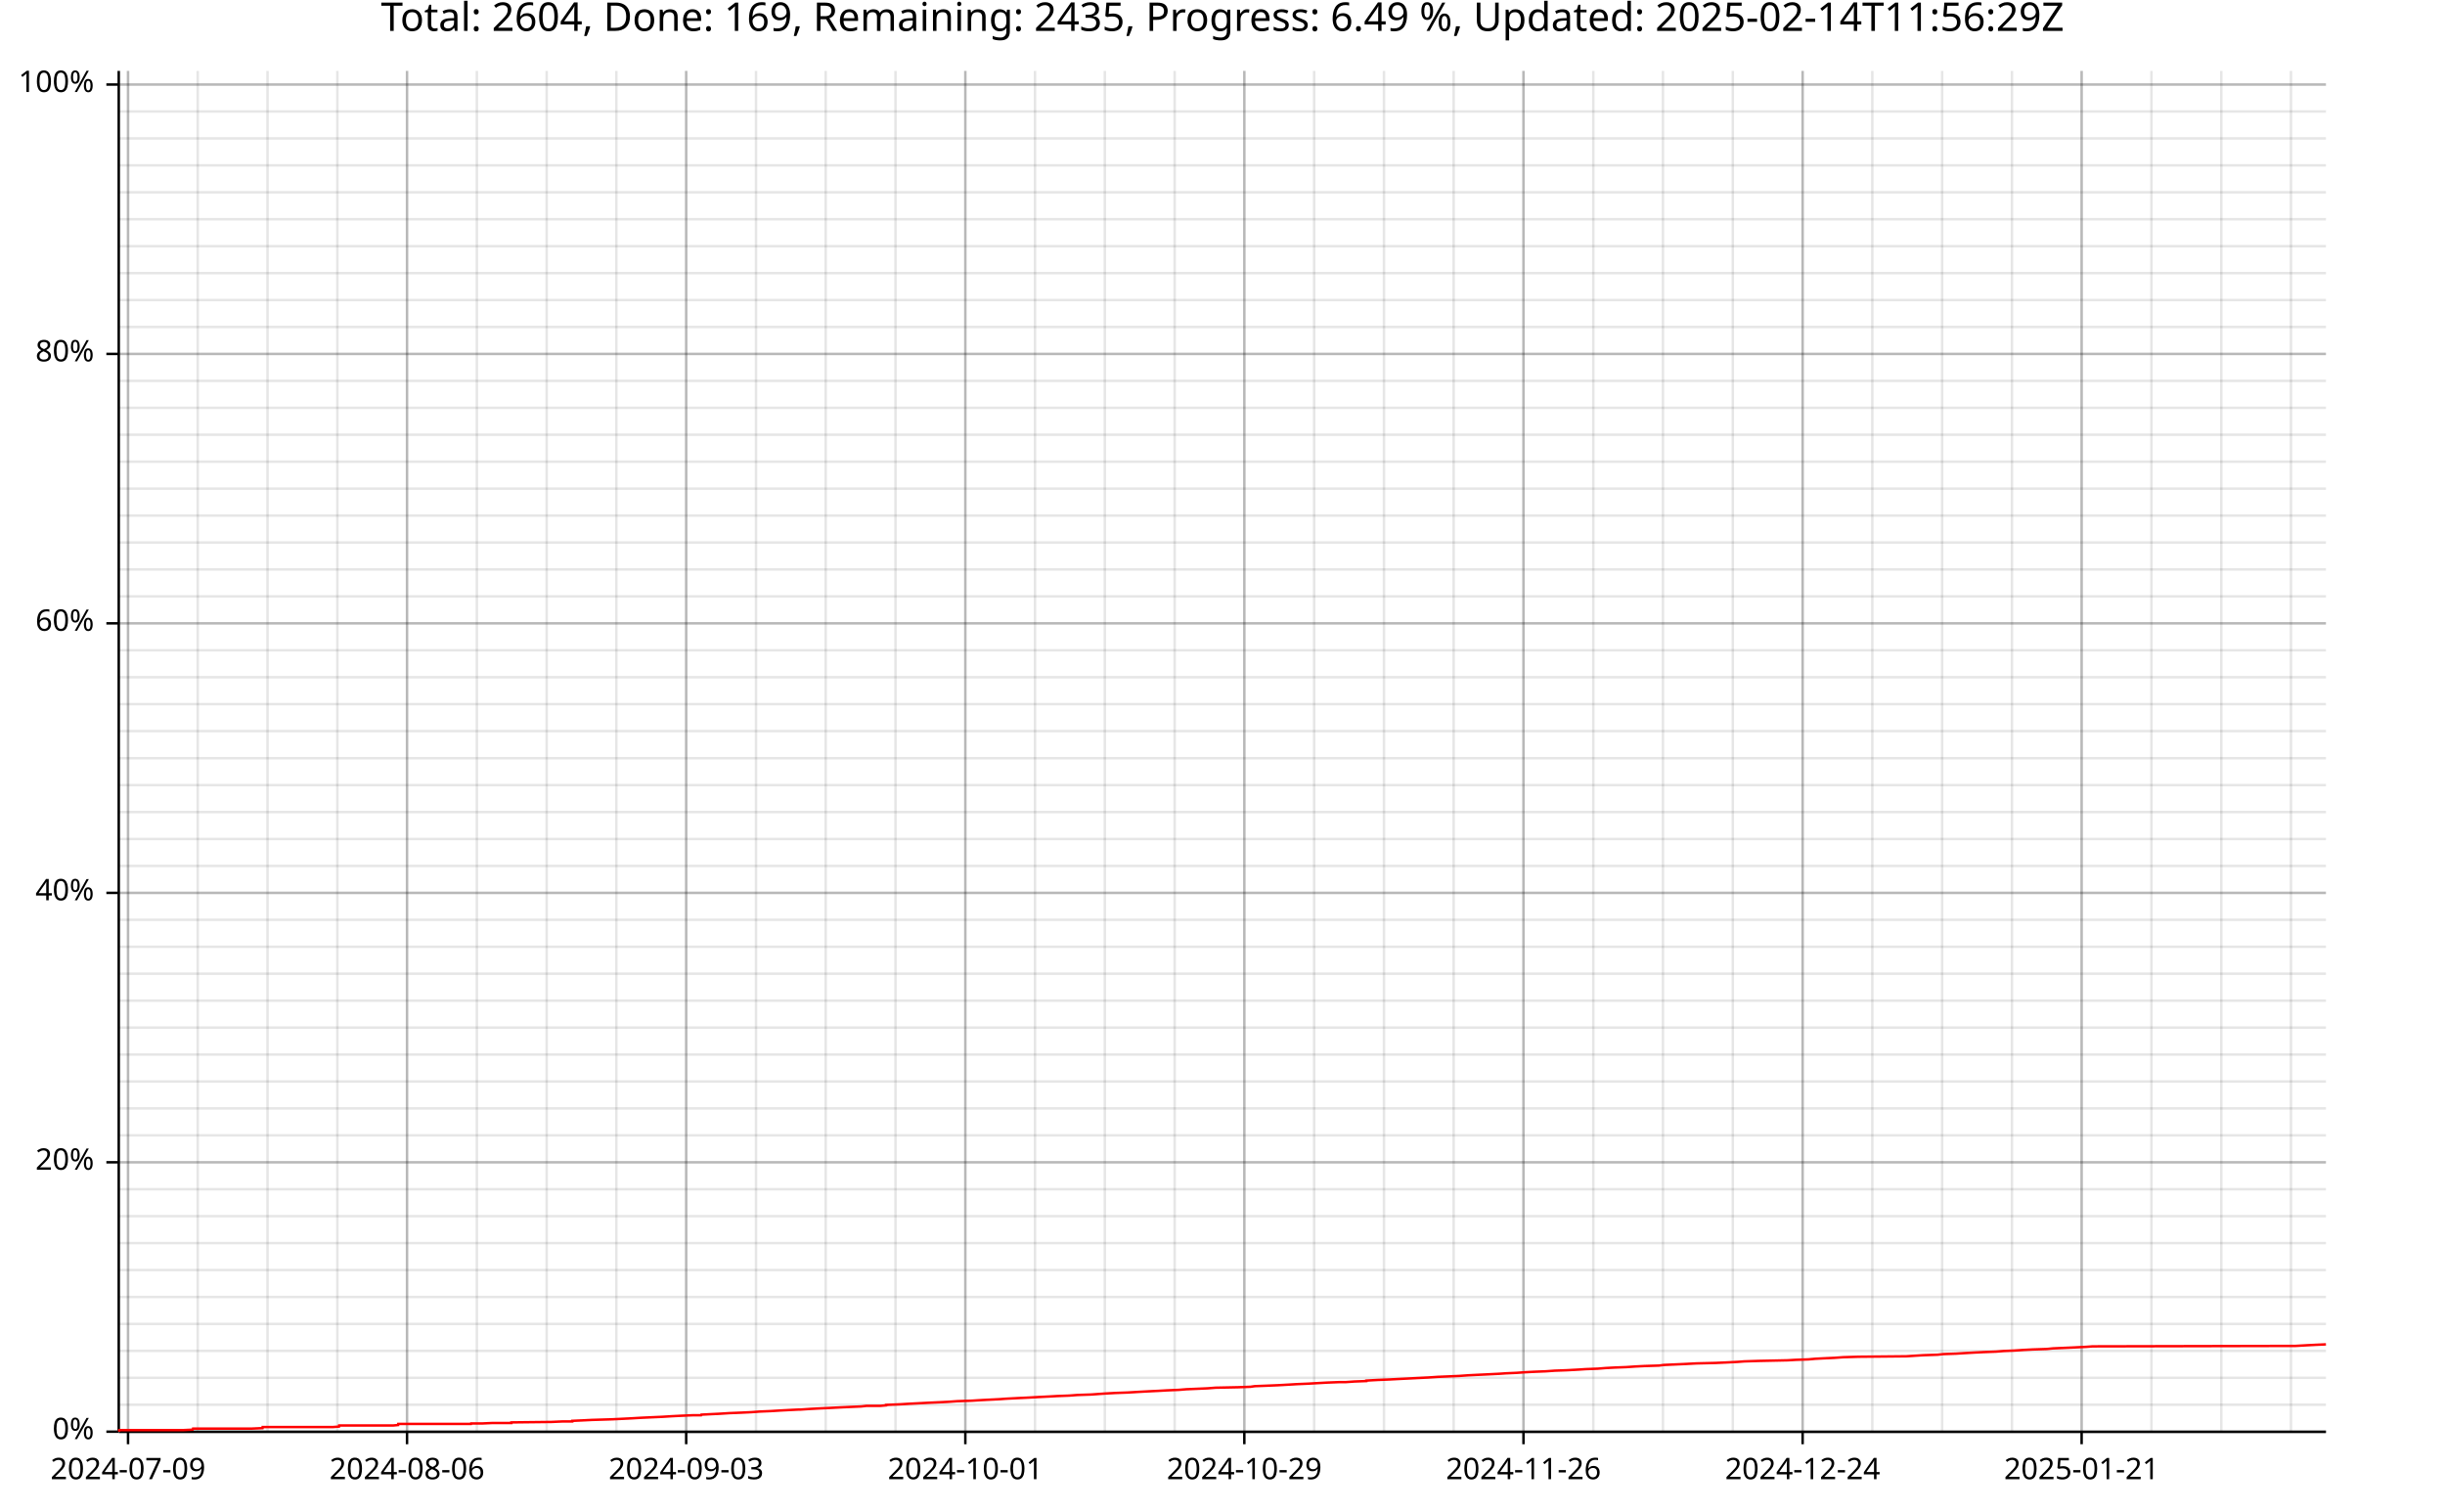
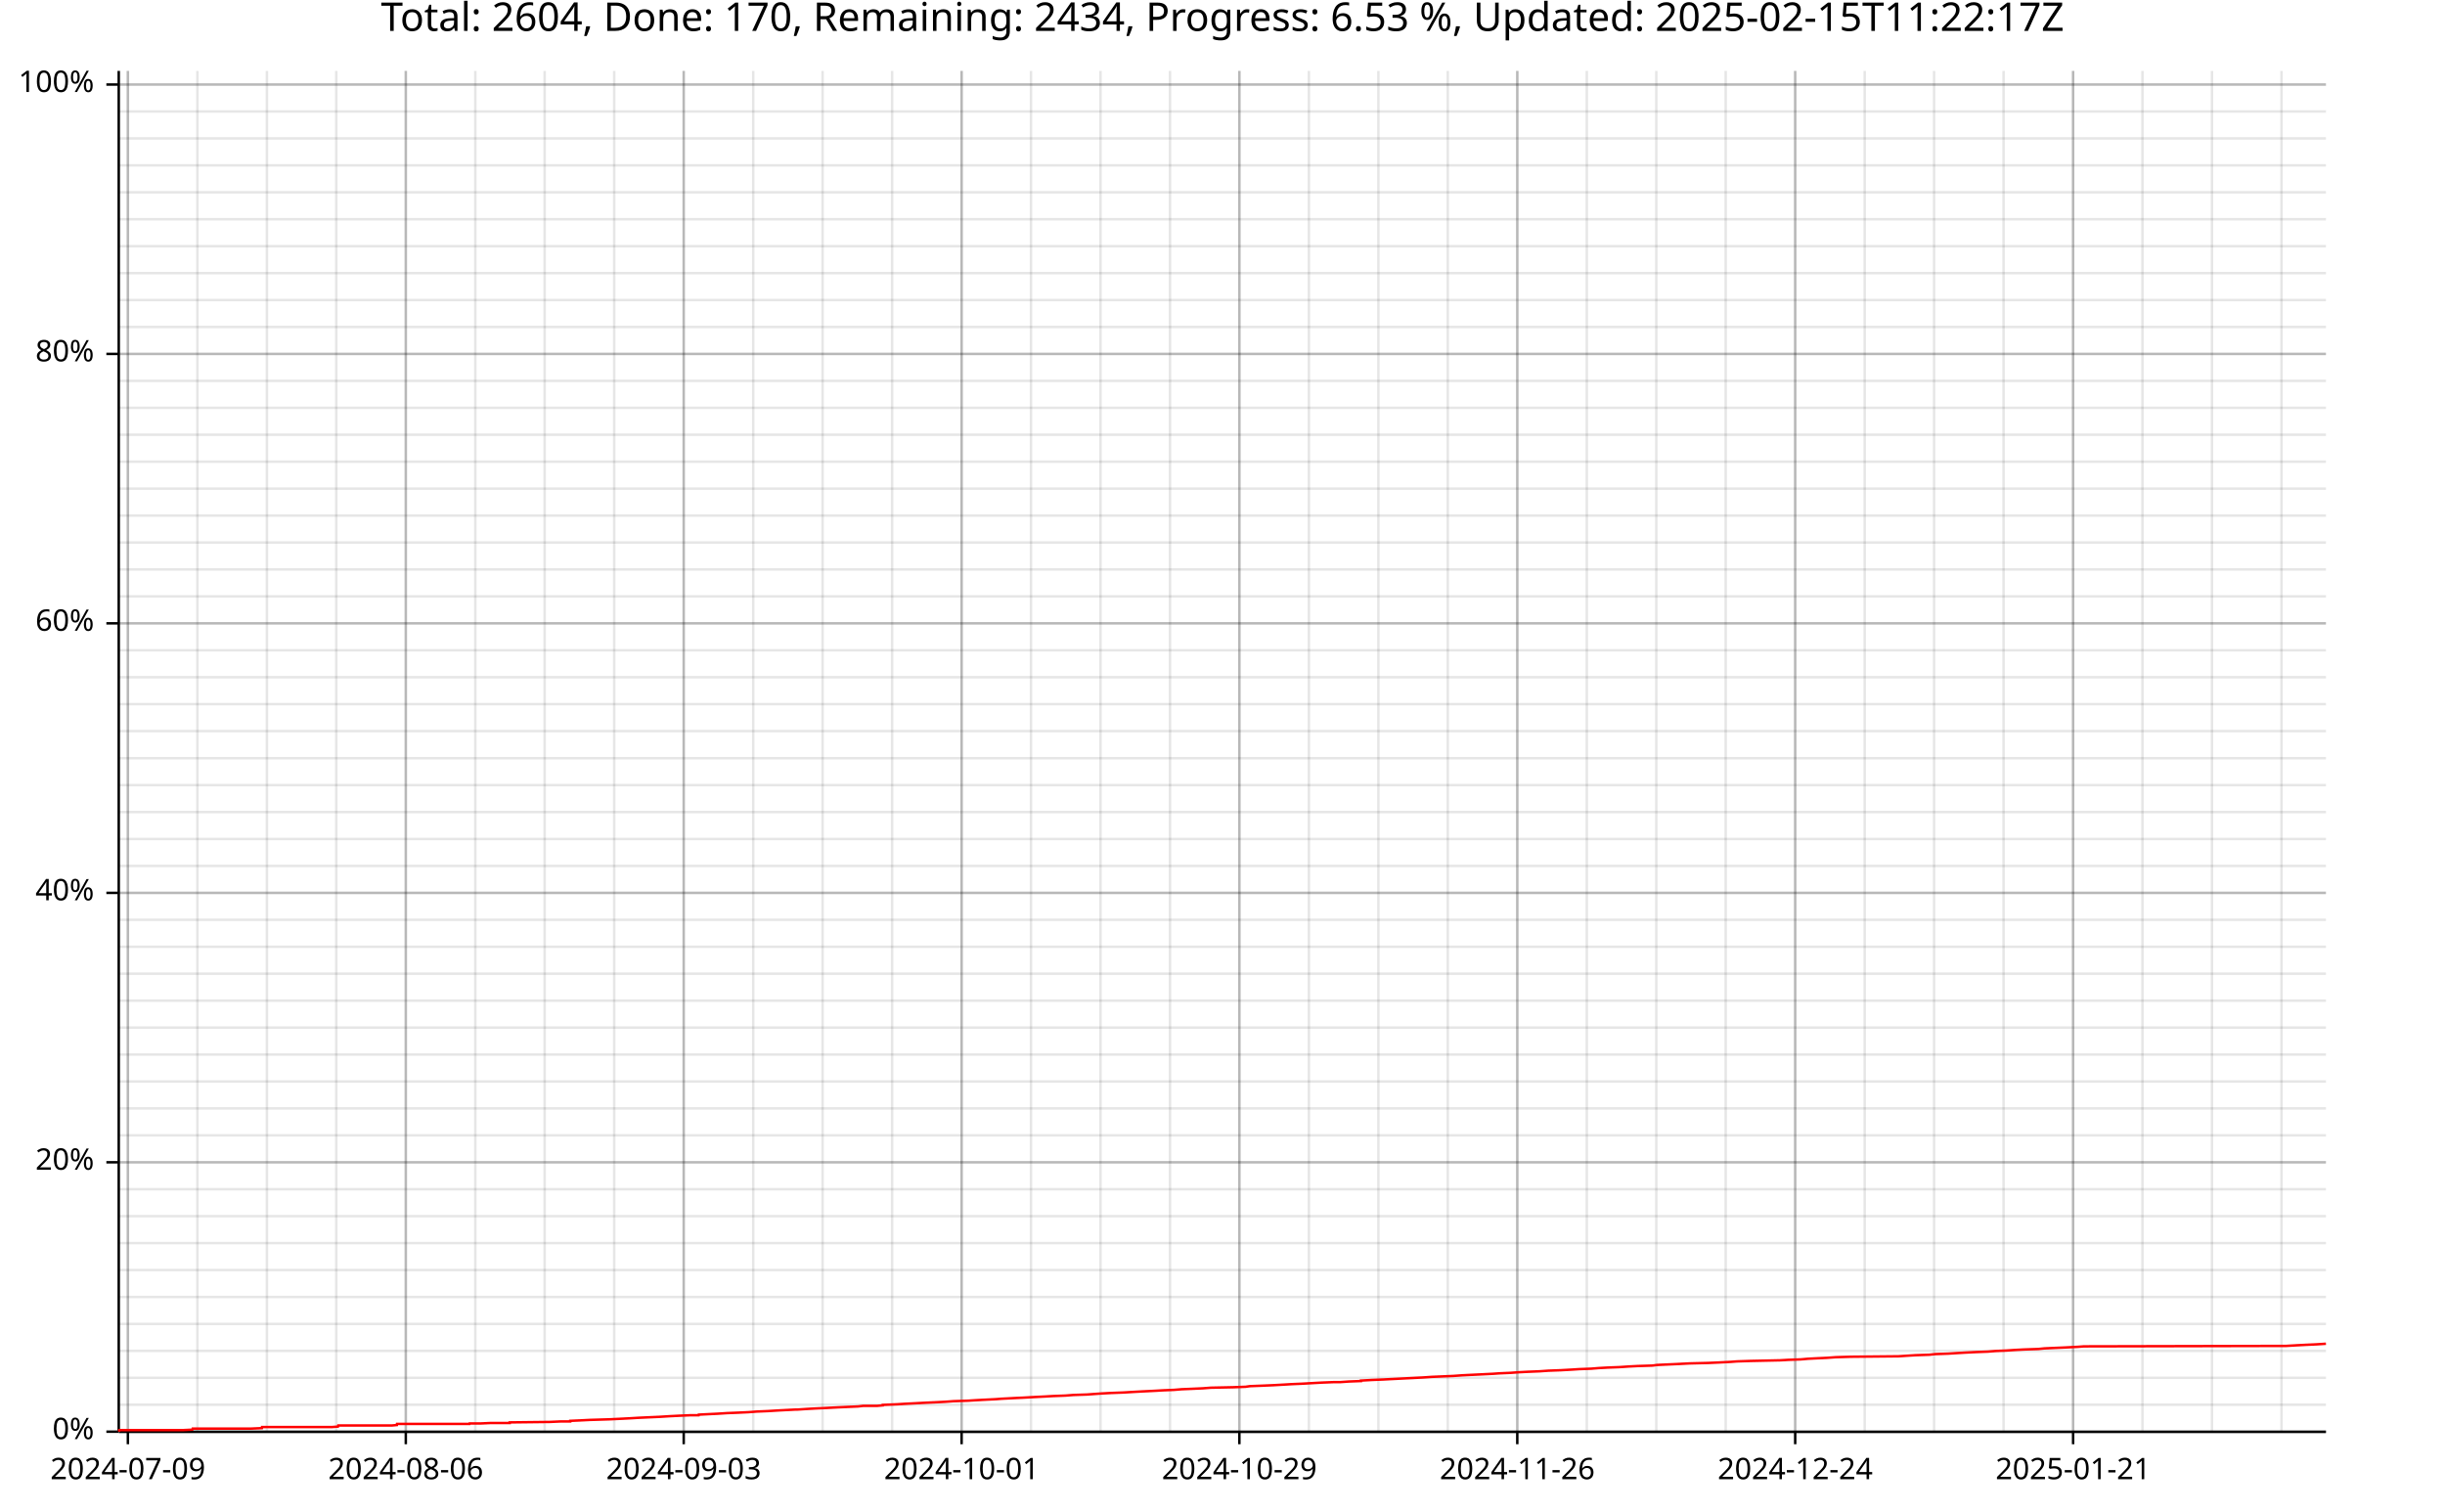
<svg xmlns="http://www.w3.org/2000/svg" width="987" height="610" viewBox="0 0 15792 9760">
  <text x="7896" y="5" dy="0.76em" text-anchor="middle" font-family="sans-serif" font-size="256" opacity="1" fill="#000000">
- Total: 2604, Done: 169, Remaining: 2435, Progress: 6.49 %, Updated: 2025-02-14T11:56:29Z
+ Total: 2604, Done: 170, Remaining: 2434, Progress: 6.53 %, Updated: 2025-02-15T11:22:17Z
</text>
-   <line opacity="0.1" stroke="#000000" stroke-width="16" x1="827" y1="9247" x2="827" y2="458" />
-   <line opacity="0.1" stroke="#000000" stroke-width="16" x1="1277" y1="9247" x2="1277" y2="458" />
-   <line opacity="0.1" stroke="#000000" stroke-width="16" x1="1728" y1="9247" x2="1728" y2="458" />
-   <line opacity="0.1" stroke="#000000" stroke-width="16" x1="2179" y1="9247" x2="2179" y2="458" />
-   <line opacity="0.1" stroke="#000000" stroke-width="16" x1="2629" y1="9247" x2="2629" y2="458" />
-   <line opacity="0.1" stroke="#000000" stroke-width="16" x1="3080" y1="9247" x2="3080" y2="458" />
-   <line opacity="0.1" stroke="#000000" stroke-width="16" x1="3531" y1="9247" x2="3531" y2="458" />
-   <line opacity="0.1" stroke="#000000" stroke-width="16" x1="3981" y1="9247" x2="3981" y2="458" />
-   <line opacity="0.1" stroke="#000000" stroke-width="16" x1="4432" y1="9247" x2="4432" y2="458" />
-   <line opacity="0.1" stroke="#000000" stroke-width="16" x1="4883" y1="9247" x2="4883" y2="458" />
-   <line opacity="0.1" stroke="#000000" stroke-width="16" x1="5333" y1="9247" x2="5333" y2="458" />
-   <line opacity="0.1" stroke="#000000" stroke-width="16" x1="5784" y1="9247" x2="5784" y2="458" />
-   <line opacity="0.1" stroke="#000000" stroke-width="16" x1="6235" y1="9247" x2="6235" y2="458" />
-   <line opacity="0.1" stroke="#000000" stroke-width="16" x1="6685" y1="9247" x2="6685" y2="458" />
-   <line opacity="0.1" stroke="#000000" stroke-width="16" x1="7136" y1="9247" x2="7136" y2="458" />
-   <line opacity="0.1" stroke="#000000" stroke-width="16" x1="7587" y1="9247" x2="7587" y2="458" />
-   <line opacity="0.1" stroke="#000000" stroke-width="16" x1="8037" y1="9247" x2="8037" y2="458" />
-   <line opacity="0.1" stroke="#000000" stroke-width="16" x1="8488" y1="9247" x2="8488" y2="458" />
-   <line opacity="0.1" stroke="#000000" stroke-width="16" x1="8939" y1="9247" x2="8939" y2="458" />
-   <line opacity="0.1" stroke="#000000" stroke-width="16" x1="9389" y1="9247" x2="9389" y2="458" />
-   <line opacity="0.1" stroke="#000000" stroke-width="16" x1="9840" y1="9247" x2="9840" y2="458" />
-   <line opacity="0.1" stroke="#000000" stroke-width="16" x1="10291" y1="9247" x2="10291" y2="458" />
-   <line opacity="0.1" stroke="#000000" stroke-width="16" x1="10741" y1="9247" x2="10741" y2="458" />
-   <line opacity="0.1" stroke="#000000" stroke-width="16" x1="11192" y1="9247" x2="11192" y2="458" />
-   <line opacity="0.1" stroke="#000000" stroke-width="16" x1="11643" y1="9247" x2="11643" y2="458" />
-   <line opacity="0.1" stroke="#000000" stroke-width="16" x1="12093" y1="9247" x2="12093" y2="458" />
-   <line opacity="0.1" stroke="#000000" stroke-width="16" x1="12544" y1="9247" x2="12544" y2="458" />
-   <line opacity="0.1" stroke="#000000" stroke-width="16" x1="12995" y1="9247" x2="12995" y2="458" />
-   <line opacity="0.1" stroke="#000000" stroke-width="16" x1="13445" y1="9247" x2="13445" y2="458" />
-   <line opacity="0.1" stroke="#000000" stroke-width="16" x1="13896" y1="9247" x2="13896" y2="458" />
-   <line opacity="0.1" stroke="#000000" stroke-width="16" x1="14347" y1="9247" x2="14347" y2="458" />
-   <line opacity="0.1" stroke="#000000" stroke-width="16" x1="14797" y1="9247" x2="14797" y2="458" />
+   <line opacity="0.1" stroke="#000000" stroke-width="16" x1="826" y1="9247" x2="826" y2="458" />
+   <line opacity="0.1" stroke="#000000" stroke-width="16" x1="1275" y1="9247" x2="1275" y2="458" />
+   <line opacity="0.1" stroke="#000000" stroke-width="16" x1="1724" y1="9247" x2="1724" y2="458" />
+   <line opacity="0.1" stroke="#000000" stroke-width="16" x1="2172" y1="9247" x2="2172" y2="458" />
+   <line opacity="0.1" stroke="#000000" stroke-width="16" x1="2621" y1="9247" x2="2621" y2="458" />
+   <line opacity="0.1" stroke="#000000" stroke-width="16" x1="3070" y1="9247" x2="3070" y2="458" />
+   <line opacity="0.1" stroke="#000000" stroke-width="16" x1="3518" y1="9247" x2="3518" y2="458" />
+   <line opacity="0.1" stroke="#000000" stroke-width="16" x1="3967" y1="9247" x2="3967" y2="458" />
+   <line opacity="0.1" stroke="#000000" stroke-width="16" x1="4416" y1="9247" x2="4416" y2="458" />
+   <line opacity="0.1" stroke="#000000" stroke-width="16" x1="4865" y1="9247" x2="4865" y2="458" />
+   <line opacity="0.1" stroke="#000000" stroke-width="16" x1="5313" y1="9247" x2="5313" y2="458" />
+   <line opacity="0.1" stroke="#000000" stroke-width="16" x1="5762" y1="9247" x2="5762" y2="458" />
+   <line opacity="0.1" stroke="#000000" stroke-width="16" x1="6211" y1="9247" x2="6211" y2="458" />
+   <line opacity="0.1" stroke="#000000" stroke-width="16" x1="6659" y1="9247" x2="6659" y2="458" />
+   <line opacity="0.1" stroke="#000000" stroke-width="16" x1="7108" y1="9247" x2="7108" y2="458" />
+   <line opacity="0.1" stroke="#000000" stroke-width="16" x1="7557" y1="9247" x2="7557" y2="458" />
+   <line opacity="0.1" stroke="#000000" stroke-width="16" x1="8005" y1="9247" x2="8005" y2="458" />
+   <line opacity="0.1" stroke="#000000" stroke-width="16" x1="8454" y1="9247" x2="8454" y2="458" />
+   <line opacity="0.1" stroke="#000000" stroke-width="16" x1="8903" y1="9247" x2="8903" y2="458" />
+   <line opacity="0.1" stroke="#000000" stroke-width="16" x1="9351" y1="9247" x2="9351" y2="458" />
+   <line opacity="0.1" stroke="#000000" stroke-width="16" x1="9800" y1="9247" x2="9800" y2="458" />
+   <line opacity="0.1" stroke="#000000" stroke-width="16" x1="10249" y1="9247" x2="10249" y2="458" />
+   <line opacity="0.1" stroke="#000000" stroke-width="16" x1="10698" y1="9247" x2="10698" y2="458" />
+   <line opacity="0.1" stroke="#000000" stroke-width="16" x1="11146" y1="9247" x2="11146" y2="458" />
+   <line opacity="0.1" stroke="#000000" stroke-width="16" x1="11595" y1="9247" x2="11595" y2="458" />
+   <line opacity="0.1" stroke="#000000" stroke-width="16" x1="12044" y1="9247" x2="12044" y2="458" />
+   <line opacity="0.1" stroke="#000000" stroke-width="16" x1="12492" y1="9247" x2="12492" y2="458" />
+   <line opacity="0.1" stroke="#000000" stroke-width="16" x1="12941" y1="9247" x2="12941" y2="458" />
+   <line opacity="0.1" stroke="#000000" stroke-width="16" x1="13390" y1="9247" x2="13390" y2="458" />
+   <line opacity="0.1" stroke="#000000" stroke-width="16" x1="13838" y1="9247" x2="13838" y2="458" />
+   <line opacity="0.1" stroke="#000000" stroke-width="16" x1="14287" y1="9247" x2="14287" y2="458" />
+   <line opacity="0.1" stroke="#000000" stroke-width="16" x1="14736" y1="9247" x2="14736" y2="458" />
  <line opacity="0.1" stroke="#000000" stroke-width="16" x1="768" y1="9247" x2="15023" y2="9247" />
  <line opacity="0.1" stroke="#000000" stroke-width="16" x1="768" y1="9073" x2="15023" y2="9073" />
  <line opacity="0.1" stroke="#000000" stroke-width="16" x1="768" y1="8899" x2="15023" y2="8899" />
  <line opacity="0.1" stroke="#000000" stroke-width="16" x1="768" y1="8725" x2="15023" y2="8725" />
  <line opacity="0.1" stroke="#000000" stroke-width="16" x1="768" y1="8551" x2="15023" y2="8551" />
  <line opacity="0.1" stroke="#000000" stroke-width="16" x1="768" y1="8377" x2="15023" y2="8377" />
  <line opacity="0.1" stroke="#000000" stroke-width="16" x1="768" y1="8203" x2="15023" y2="8203" />
  <line opacity="0.1" stroke="#000000" stroke-width="16" x1="768" y1="8029" x2="15023" y2="8029" />
  <line opacity="0.1" stroke="#000000" stroke-width="16" x1="768" y1="7855" x2="15023" y2="7855" />
  <line opacity="0.1" stroke="#000000" stroke-width="16" x1="768" y1="7681" x2="15023" y2="7681" />
  <line opacity="0.1" stroke="#000000" stroke-width="16" x1="768" y1="7507" x2="15023" y2="7507" />
  <line opacity="0.1" stroke="#000000" stroke-width="16" x1="768" y1="7333" x2="15023" y2="7333" />
  <line opacity="0.1" stroke="#000000" stroke-width="16" x1="768" y1="7159" x2="15023" y2="7159" />
  <line opacity="0.1" stroke="#000000" stroke-width="16" x1="768" y1="6985" x2="15023" y2="6985" />
  <line opacity="0.1" stroke="#000000" stroke-width="16" x1="768" y1="6811" x2="15023" y2="6811" />
  <line opacity="0.1" stroke="#000000" stroke-width="16" x1="768" y1="6637" x2="15023" y2="6637" />
  <line opacity="0.1" stroke="#000000" stroke-width="16" x1="768" y1="6463" x2="15023" y2="6463" />
  <line opacity="0.1" stroke="#000000" stroke-width="16" x1="768" y1="6289" x2="15023" y2="6289" />
  <line opacity="0.1" stroke="#000000" stroke-width="16" x1="768" y1="6115" x2="15023" y2="6115" />
  <line opacity="0.1" stroke="#000000" stroke-width="16" x1="768" y1="5941" x2="15023" y2="5941" />
  <line opacity="0.1" stroke="#000000" stroke-width="16" x1="768" y1="5767" x2="15023" y2="5767" />
  <line opacity="0.1" stroke="#000000" stroke-width="16" x1="768" y1="5593" x2="15023" y2="5593" />
  <line opacity="0.1" stroke="#000000" stroke-width="16" x1="768" y1="5419" x2="15023" y2="5419" />
  <line opacity="0.1" stroke="#000000" stroke-width="16" x1="768" y1="5245" x2="15023" y2="5245" />
  <line opacity="0.1" stroke="#000000" stroke-width="16" x1="768" y1="5071" x2="15023" y2="5071" />
  <line opacity="0.1" stroke="#000000" stroke-width="16" x1="768" y1="4897" x2="15023" y2="4897" />
  <line opacity="0.1" stroke="#000000" stroke-width="16" x1="768" y1="4722" x2="15023" y2="4722" />
  <line opacity="0.1" stroke="#000000" stroke-width="16" x1="768" y1="4548" x2="15023" y2="4548" />
  <line opacity="0.1" stroke="#000000" stroke-width="16" x1="768" y1="4374" x2="15023" y2="4374" />
  <line opacity="0.1" stroke="#000000" stroke-width="16" x1="768" y1="4200" x2="15023" y2="4200" />
  <line opacity="0.1" stroke="#000000" stroke-width="16" x1="768" y1="4026" x2="15023" y2="4026" />
  <line opacity="0.1" stroke="#000000" stroke-width="16" x1="768" y1="3852" x2="15023" y2="3852" />
  <line opacity="0.1" stroke="#000000" stroke-width="16" x1="768" y1="3678" x2="15023" y2="3678" />
  <line opacity="0.1" stroke="#000000" stroke-width="16" x1="768" y1="3504" x2="15023" y2="3504" />
  <line opacity="0.1" stroke="#000000" stroke-width="16" x1="768" y1="3330" x2="15023" y2="3330" />
  <line opacity="0.1" stroke="#000000" stroke-width="16" x1="768" y1="3156" x2="15023" y2="3156" />
  <line opacity="0.1" stroke="#000000" stroke-width="16" x1="768" y1="2982" x2="15023" y2="2982" />
  <line opacity="0.1" stroke="#000000" stroke-width="16" x1="768" y1="2808" x2="15023" y2="2808" />
  <line opacity="0.1" stroke="#000000" stroke-width="16" x1="768" y1="2634" x2="15023" y2="2634" />
  <line opacity="0.1" stroke="#000000" stroke-width="16" x1="768" y1="2460" x2="15023" y2="2460" />
  <line opacity="0.1" stroke="#000000" stroke-width="16" x1="768" y1="2286" x2="15023" y2="2286" />
  <line opacity="0.1" stroke="#000000" stroke-width="16" x1="768" y1="2112" x2="15023" y2="2112" />
  <line opacity="0.1" stroke="#000000" stroke-width="16" x1="768" y1="1938" x2="15023" y2="1938" />
  <line opacity="0.1" stroke="#000000" stroke-width="16" x1="768" y1="1764" x2="15023" y2="1764" />
  <line opacity="0.1" stroke="#000000" stroke-width="16" x1="768" y1="1590" x2="15023" y2="1590" />
  <line opacity="0.1" stroke="#000000" stroke-width="16" x1="768" y1="1416" x2="15023" y2="1416" />
  <line opacity="0.1" stroke="#000000" stroke-width="16" x1="768" y1="1242" x2="15023" y2="1242" />
  <line opacity="0.1" stroke="#000000" stroke-width="16" x1="768" y1="1068" x2="15023" y2="1068" />
  <line opacity="0.1" stroke="#000000" stroke-width="16" x1="768" y1="894" x2="15023" y2="894" />
  <line opacity="0.1" stroke="#000000" stroke-width="16" x1="768" y1="720" x2="15023" y2="720" />
  <line opacity="0.1" stroke="#000000" stroke-width="16" x1="768" y1="546" x2="15023" y2="546" />
-   <line opacity="0.2" stroke="#000000" stroke-width="16" x1="827" y1="9247" x2="827" y2="458" />
-   <line opacity="0.2" stroke="#000000" stroke-width="16" x1="2629" y1="9247" x2="2629" y2="458" />
-   <line opacity="0.2" stroke="#000000" stroke-width="16" x1="4432" y1="9247" x2="4432" y2="458" />
-   <line opacity="0.2" stroke="#000000" stroke-width="16" x1="6235" y1="9247" x2="6235" y2="458" />
-   <line opacity="0.2" stroke="#000000" stroke-width="16" x1="8037" y1="9247" x2="8037" y2="458" />
-   <line opacity="0.2" stroke="#000000" stroke-width="16" x1="9840" y1="9247" x2="9840" y2="458" />
-   <line opacity="0.2" stroke="#000000" stroke-width="16" x1="11643" y1="9247" x2="11643" y2="458" />
-   <line opacity="0.2" stroke="#000000" stroke-width="16" x1="13445" y1="9247" x2="13445" y2="458" />
+   <line opacity="0.2" stroke="#000000" stroke-width="16" x1="826" y1="9247" x2="826" y2="458" />
+   <line opacity="0.2" stroke="#000000" stroke-width="16" x1="2621" y1="9247" x2="2621" y2="458" />
+   <line opacity="0.2" stroke="#000000" stroke-width="16" x1="4416" y1="9247" x2="4416" y2="458" />
+   <line opacity="0.2" stroke="#000000" stroke-width="16" x1="6211" y1="9247" x2="6211" y2="458" />
+   <line opacity="0.2" stroke="#000000" stroke-width="16" x1="8005" y1="9247" x2="8005" y2="458" />
+   <line opacity="0.2" stroke="#000000" stroke-width="16" x1="9800" y1="9247" x2="9800" y2="458" />
+   <line opacity="0.2" stroke="#000000" stroke-width="16" x1="11595" y1="9247" x2="11595" y2="458" />
+   <line opacity="0.2" stroke="#000000" stroke-width="16" x1="13390" y1="9247" x2="13390" y2="458" />
  <line opacity="0.2" stroke="#000000" stroke-width="16" x1="768" y1="9247" x2="15023" y2="9247" />
  <line opacity="0.2" stroke="#000000" stroke-width="16" x1="768" y1="7507" x2="15023" y2="7507" />
  <line opacity="0.2" stroke="#000000" stroke-width="16" x1="768" y1="5767" x2="15023" y2="5767" />
  <line opacity="0.2" stroke="#000000" stroke-width="16" x1="768" y1="4026" x2="15023" y2="4026" />
  <line opacity="0.2" stroke="#000000" stroke-width="16" x1="768" y1="2286" x2="15023" y2="2286" />
  <line opacity="0.2" stroke="#000000" stroke-width="16" x1="768" y1="546" x2="15023" y2="546" />
  <polyline fill="none" opacity="1" stroke="#000000" stroke-width="16" points="767,458 767,9247 " />
  <text x="608" y="9247" dy="0.5ex" text-anchor="end" font-family="sans-serif" font-size="192" opacity="1" fill="#000000">
0%
</text>
  <polyline fill="none" opacity="1" stroke="#000000" stroke-width="16" points="687,9247 767,9247 " />
  <text x="608" y="7507" dy="0.5ex" text-anchor="end" font-family="sans-serif" font-size="192" opacity="1" fill="#000000">
20%
</text>
  <polyline fill="none" opacity="1" stroke="#000000" stroke-width="16" points="687,7507 767,7507 " />
  <text x="608" y="5767" dy="0.5ex" text-anchor="end" font-family="sans-serif" font-size="192" opacity="1" fill="#000000">
40%
</text>
  <polyline fill="none" opacity="1" stroke="#000000" stroke-width="16" points="687,5767 767,5767 " />
  <text x="608" y="4026" dy="0.5ex" text-anchor="end" font-family="sans-serif" font-size="192" opacity="1" fill="#000000">
60%
</text>
  <polyline fill="none" opacity="1" stroke="#000000" stroke-width="16" points="687,4026 767,4026 " />
  <text x="608" y="2286" dy="0.5ex" text-anchor="end" font-family="sans-serif" font-size="192" opacity="1" fill="#000000">
80%
</text>
  <polyline fill="none" opacity="1" stroke="#000000" stroke-width="16" points="687,2286 767,2286 " />
  <text x="608" y="546" dy="0.5ex" text-anchor="end" font-family="sans-serif" font-size="192" opacity="1" fill="#000000">
100%
</text>
  <polyline fill="none" opacity="1" stroke="#000000" stroke-width="16" points="687,546 767,546 " />
  <polyline fill="none" opacity="1" stroke="#000000" stroke-width="16" points="768,9248 15023,9248 " />
-   <text x="827" y="9408" dy="0.76em" text-anchor="middle" font-family="sans-serif" font-size="192" opacity="1" fill="#000000">
+   <text x="826" y="9408" dy="0.76em" text-anchor="middle" font-family="sans-serif" font-size="192" opacity="1" fill="#000000">
2024-07-09
</text>
-   <polyline fill="none" opacity="1" stroke="#000000" stroke-width="16" points="827,9248 827,9328 " />
-   <text x="2629" y="9408" dy="0.76em" text-anchor="middle" font-family="sans-serif" font-size="192" opacity="1" fill="#000000">
+   <polyline fill="none" opacity="1" stroke="#000000" stroke-width="16" points="826,9248 826,9328 " />
+   <text x="2621" y="9408" dy="0.76em" text-anchor="middle" font-family="sans-serif" font-size="192" opacity="1" fill="#000000">
2024-08-06
</text>
-   <polyline fill="none" opacity="1" stroke="#000000" stroke-width="16" points="2629,9248 2629,9328 " />
-   <text x="4432" y="9408" dy="0.76em" text-anchor="middle" font-family="sans-serif" font-size="192" opacity="1" fill="#000000">
+   <polyline fill="none" opacity="1" stroke="#000000" stroke-width="16" points="2621,9248 2621,9328 " />
+   <text x="4416" y="9408" dy="0.76em" text-anchor="middle" font-family="sans-serif" font-size="192" opacity="1" fill="#000000">
2024-09-03
</text>
-   <polyline fill="none" opacity="1" stroke="#000000" stroke-width="16" points="4432,9248 4432,9328 " />
-   <text x="6235" y="9408" dy="0.76em" text-anchor="middle" font-family="sans-serif" font-size="192" opacity="1" fill="#000000">
+   <polyline fill="none" opacity="1" stroke="#000000" stroke-width="16" points="4416,9248 4416,9328 " />
+   <text x="6211" y="9408" dy="0.76em" text-anchor="middle" font-family="sans-serif" font-size="192" opacity="1" fill="#000000">
2024-10-01
</text>
-   <polyline fill="none" opacity="1" stroke="#000000" stroke-width="16" points="6235,9248 6235,9328 " />
-   <text x="8037" y="9408" dy="0.76em" text-anchor="middle" font-family="sans-serif" font-size="192" opacity="1" fill="#000000">
+   <polyline fill="none" opacity="1" stroke="#000000" stroke-width="16" points="6211,9248 6211,9328 " />
+   <text x="8005" y="9408" dy="0.76em" text-anchor="middle" font-family="sans-serif" font-size="192" opacity="1" fill="#000000">
2024-10-29
</text>
-   <polyline fill="none" opacity="1" stroke="#000000" stroke-width="16" points="8037,9248 8037,9328 " />
-   <text x="9840" y="9408" dy="0.76em" text-anchor="middle" font-family="sans-serif" font-size="192" opacity="1" fill="#000000">
+   <polyline fill="none" opacity="1" stroke="#000000" stroke-width="16" points="8005,9248 8005,9328 " />
+   <text x="9800" y="9408" dy="0.76em" text-anchor="middle" font-family="sans-serif" font-size="192" opacity="1" fill="#000000">
2024-11-26
</text>
-   <polyline fill="none" opacity="1" stroke="#000000" stroke-width="16" points="9840,9248 9840,9328 " />
-   <text x="11643" y="9408" dy="0.76em" text-anchor="middle" font-family="sans-serif" font-size="192" opacity="1" fill="#000000">
+   <polyline fill="none" opacity="1" stroke="#000000" stroke-width="16" points="9800,9248 9800,9328 " />
+   <text x="11595" y="9408" dy="0.76em" text-anchor="middle" font-family="sans-serif" font-size="192" opacity="1" fill="#000000">
2024-12-24
</text>
-   <polyline fill="none" opacity="1" stroke="#000000" stroke-width="16" points="11643,9248 11643,9328 " />
-   <text x="13445" y="9408" dy="0.76em" text-anchor="middle" font-family="sans-serif" font-size="192" opacity="1" fill="#000000">
+   <polyline fill="none" opacity="1" stroke="#000000" stroke-width="16" points="11595,9248 11595,9328 " />
+   <text x="13390" y="9408" dy="0.76em" text-anchor="middle" font-family="sans-serif" font-size="192" opacity="1" fill="#000000">
2025-01-21
</text>
-   <polyline fill="none" opacity="1" stroke="#000000" stroke-width="16" points="13445,9248 13445,9328 " />
-   <polyline fill="none" opacity="1" stroke="#FF0000" stroke-width="16" points="768,9247 769,9244 769,9241 770,9237 858,9237 922,9237 986,9237 1055,9237 1116,9237 1181,9237 1244,9234 1244,9234 1246,9231 1246,9231 1247,9227 1312,9227 1376,9227 1378,9227 1441,9227 1506,9227 1628,9227 1629,9227 1696,9224 1697,9221 1697,9217 1763,9217 1827,9217 1947,9217 1947,9217 2017,9217 2151,9217 2151,9217 2190,9214 2191,9211 2191,9211 2191,9207 2213,9207 2213,9207 2278,9207 2344,9207 2407,9207 2470,9207 2539,9207 2571,9204 2571,9201 2572,9197 2663,9197 2731,9197 2792,9197 2854,9197 2854,9197 2855,9197 2921,9197 2978,9197 2978,9197 3042,9197 3043,9194 3043,9194 3043,9194 3112,9194 3178,9191 3178,9191 3231,9191 3303,9191 3303,9187 3303,9187 3563,9184 3563,9184 3630,9181 3630,9181 3696,9181 3696,9177 3696,9177 3763,9174 3763,9174 3823,9171 3823,9171 3953,9167 3953,9167 3953,9167 4015,9164 4015,9164 4075,9161 4075,9161 4143,9157 4143,9157 4209,9154 4209,9154 4276,9151 4276,9151 4341,9147 4341,9147 4400,9144 4400,9144 4400,9144 4471,9141 4471,9141 4527,9141 4528,9141 4530,9137 4530,9137 4589,9134 4589,9134 4650,9131 4650,9131 4713,9127 4714,9127 4789,9124 4789,9124 4853,9121 4853,9121 4907,9117 4907,9117 4978,9114 4978,9114 5042,9110 5042,9110 5100,9107 5100,9107 5161,9104 5161,9104 5173,9104 5232,9100 5232,9100 5288,9097 5288,9097 5352,9094 5352,9094 5430,9090 5430,9090 5494,9087 5494,9087 5563,9084 5563,9084 5563,9084 5597,9080 5597,9080 5688,9080 5723,9077 5723,9077 5723,9074 5723,9074 5817,9070 5817,9070 5866,9067 5866,9067 5924,9064 5924,9064 6001,9060 6001,9060 6067,9057 6067,9057 6067,9057 6127,9054 6127,9054 6183,9050 6183,9050 6276,9047 6276,9047 6322,9044 6322,9044 6399,9040 6399,9040 6458,9037 6458,9037 6499,9034 6499,9034 6577,9030 6577,9030 6640,9027 6640,9027 6694,9024 6694,9024 6773,9020 6774,9020 6826,9017 6826,9017 6906,9014 6906,9014 6959,9010 6959,9010 7048,9007 7048,9007 7090,9004 7090,9004 7147,9000 7147,9000 7148,9000 7148,9000 7148,9000 7148,9000 7204,8997 7204,8997 7285,8994 7285,8994 7352,8990 7352,8990 7407,8987 7407,8987 7488,8983 7488,8983 7541,8980 7541,8980 7613,8977 7613,8977 7662,8973 7662,8973 7732,8970 7800,8967 7800,8967 7851,8963 7997,8960 7997,8960 8077,8957 8105,8953 8183,8950 8254,8947 8326,8943 8376,8940 8447,8937 8517,8933 8517,8933 8571,8930 8571,8930 8647,8927 8647,8927 8690,8927 8747,8923 8747,8923 8825,8920 8825,8920 8825,8917 8825,8917 8897,8913 8897,8913 8971,8910 8971,8910 9027,8907 9027,8907 9107,8903 9107,8903 9166,8900 9166,8900 9226,8897 9226,8897 9285,8893 9285,8893 9355,8890 9355,8890 9425,8887 9425,8887 9480,8883 9480,8883 9540,8880 9540,8880 9603,8877 9603,8877 9682,8873 9682,8873 9726,8870 9726,8870 9794,8867 9794,8867 9852,8863 9852,8863 9910,8860 9910,8860 9985,8857 9985,8857 10041,8853 10041,8853 10122,8850 10122,8850 10195,8846 10195,8846 10241,8843 10241,8843 10320,8840 10320,8840 10370,8836 10370,8836 10424,8833 10424,8833 10503,8830 10503,8830 10562,8826 10562,8826 10621,8823 10621,8823 10716,8820 10716,8820 10746,8816 10746,8816 10813,8813 10814,8813 10879,8810 10879,8810 10957,8806 10957,8806 11080,8803 11080,8803 11148,8800 11149,8800 11226,8796 11226,8796 11265,8793 11265,8793 11357,8790 11357,8790 11545,8786 11545,8786 11597,8783 11597,8783 11680,8780 11680,8780 11725,8776 11725,8776 11784,8773 11784,8773 11850,8770 11850,8770 11905,8766 11905,8766 12004,8763 12004,8763 12313,8760 12313,8760 12375,8756 12423,8753 12423,8753 12515,8750 12515,8750 12550,8746 12550,8746 12635,8743 12635,8743 12681,8740 12681,8740 12751,8736 12751,8736 12812,8733 12812,8733 12892,8730 12892,8730 12941,8726 12941,8726 12941,8726 12941,8726 13011,8723 13011,8723 13072,8719 13072,8719 13130,8716 13130,8716 13220,8713 13220,8713 13260,8709 13260,8709 13329,8706 13397,8703 13397,8703 13476,8699 13476,8699 13516,8696 13516,8696 14828,8693 14828,8693 14898,8689 14898,8689 14957,8686 14957,8686 15023,8683 " />
+   <polyline fill="none" opacity="1" stroke="#000000" stroke-width="16" points="13390,9248 13390,9328 " />
+   <polyline fill="none" opacity="1" stroke="#FF0000" stroke-width="16" points="768,9247 769,9244 769,9241 770,9237 858,9237 922,9237 985,9237 1053,9237 1115,9237 1179,9237 1242,9234 1242,9234 1244,9231 1244,9231 1245,9227 1310,9227 1374,9227 1375,9227 1438,9227 1502,9227 1624,9227 1625,9227 1692,9224 1693,9221 1693,9217 1759,9217 1823,9217 1942,9217 1942,9217 2012,9217 2145,9217 2145,9217 2183,9214 2184,9211 2184,9211 2185,9207 2206,9207 2207,9207 2271,9207 2337,9207 2399,9207 2462,9207 2531,9207 2563,9204 2563,9201 2564,9197 2655,9197 2722,9197 2783,9197 2845,9197 2845,9197 2846,9197 2912,9197 2968,9197 2968,9197 3032,9197 3033,9194 3033,9194 3033,9194 3102,9194 3167,9191 3167,9191 3221,9191 3292,9191 3292,9187 3292,9187 3551,9184 3551,9184 3618,9181 3618,9181 3683,9181 3683,9177 3683,9177 3750,9174 3750,9174 3809,9171 3809,9171 3939,9167 3939,9167 3939,9167 4001,9164 4001,9164 4060,9161 4061,9161 4128,9157 4128,9157 4194,9154 4194,9154 4261,9151 4261,9151 4325,9147 4325,9147 4384,9144 4384,9144 4384,9144 4455,9141 4455,9141 4510,9141 4512,9141 4513,9137 4513,9137 4572,9134 4572,9134 4633,9131 4633,9131 4696,9127 4696,9127 4771,9124 4771,9124 4835,9121 4835,9121 4888,9117 4889,9117 4959,9114 4960,9114 5024,9110 5024,9110 5081,9107 5081,9107 5141,9104 5141,9104 5153,9104 5213,9100 5213,9100 5268,9097 5268,9097 5332,9094 5332,9094 5409,9090 5409,9090 5473,9087 5473,9087 5542,9084 5542,9084 5542,9084 5576,9080 5576,9080 5667,9080 5702,9077 5702,9077 5702,9074 5702,9074 5795,9070 5795,9070 5843,9067 5843,9067 5902,9064 5902,9064 5978,9060 5978,9060 6044,9057 6044,9057 6044,9057 6104,9054 6104,9054 6159,9050 6159,9050 6252,9047 6252,9047 6298,9044 6298,9044 6374,9040 6374,9040 6433,9037 6433,9037 6473,9034 6474,9034 6551,9030 6551,9030 6614,9027 6614,9027 6668,9024 6668,9024 6747,9020 6747,9020 6799,9017 6799,9017 6879,9014 6880,9014 6932,9010 6932,9010 7021,9007 7021,9007 7062,9004 7062,9004 7119,9000 7119,9000 7120,9000 7120,9000 7120,9000 7120,9000 7176,8997 7176,8997 7256,8994 7256,8994 7324,8990 7324,8990 7378,8987 7378,8987 7459,8983 7459,8983 7511,8980 7511,8980 7583,8977 7583,8977 7631,8973 7631,8973 7701,8970 7769,8967 7769,8967 7820,8963 7965,8960 7965,8960 8045,8957 8073,8953 8151,8950 8221,8947 8293,8943 8343,8940 8413,8937 8483,8933 8483,8933 8537,8930 8537,8930 8612,8927 8612,8927 8655,8927 8712,8923 8712,8923 8789,8920 8790,8920 8790,8917 8790,8917 8861,8913 8861,8913 8935,8910 8935,8910 8990,8907 8991,8907 9070,8903 9070,8903 9129,8900 9129,8900 9189,8897 9189,8897 9247,8893 9247,8893 9317,8890 9317,8890 9387,8887 9387,8887 9442,8883 9442,8883 9501,8880 9502,8880 9564,8877 9564,8877 9643,8873 9643,8873 9686,8870 9686,8870 9755,8867 9755,8867 9812,8863 9812,8863 9869,8860 9870,8860 9944,8857 9944,8857 10001,8853 10001,8853 10081,8850 10081,8850 10153,8846 10153,8846 10199,8843 10199,8843 10278,8840 10278,8840 10328,8836 10328,8836 10382,8833 10382,8833 10460,8830 10460,8830 10519,8826 10519,8826 10578,8823 10578,8823 10673,8820 10673,8820 10703,8816 10703,8816 10769,8813 10770,8813 10835,8810 10835,8810 10913,8806 10913,8806 11034,8803 11034,8803 11103,8800 11103,8800 11180,8796 11180,8796 11219,8793 11219,8793 11310,8790 11311,8790 11498,8786 11498,8786 11550,8783 11550,8783 11632,8780 11632,8780 11677,8776 11677,8776 11736,8773 11736,8773 11801,8770 11801,8770 11856,8766 11856,8766 11954,8763 11954,8763 12262,8760 12262,8760 12324,8756 12372,8753 12372,8753 12463,8750 12463,8750 12498,8746 12498,8746 12583,8743 12583,8743 12629,8740 12629,8740 12698,8736 12698,8736 12759,8733 12759,8733 12839,8730 12839,8730 12888,8726 12888,8726 12888,8726 12888,8726 12957,8723 12957,8723 13018,8719 13018,8719 13076,8716 13076,8716 13165,8713 13165,8713 13205,8709 13205,8709 13273,8706 13342,8703 13342,8703 13420,8699 13420,8699 13460,8696 13460,8696 14767,8693 14767,8693 14836,8689 14836,8689 14894,8686 14894,8686 14960,8683 14960,8683 15023,8679 " />
</svg>
